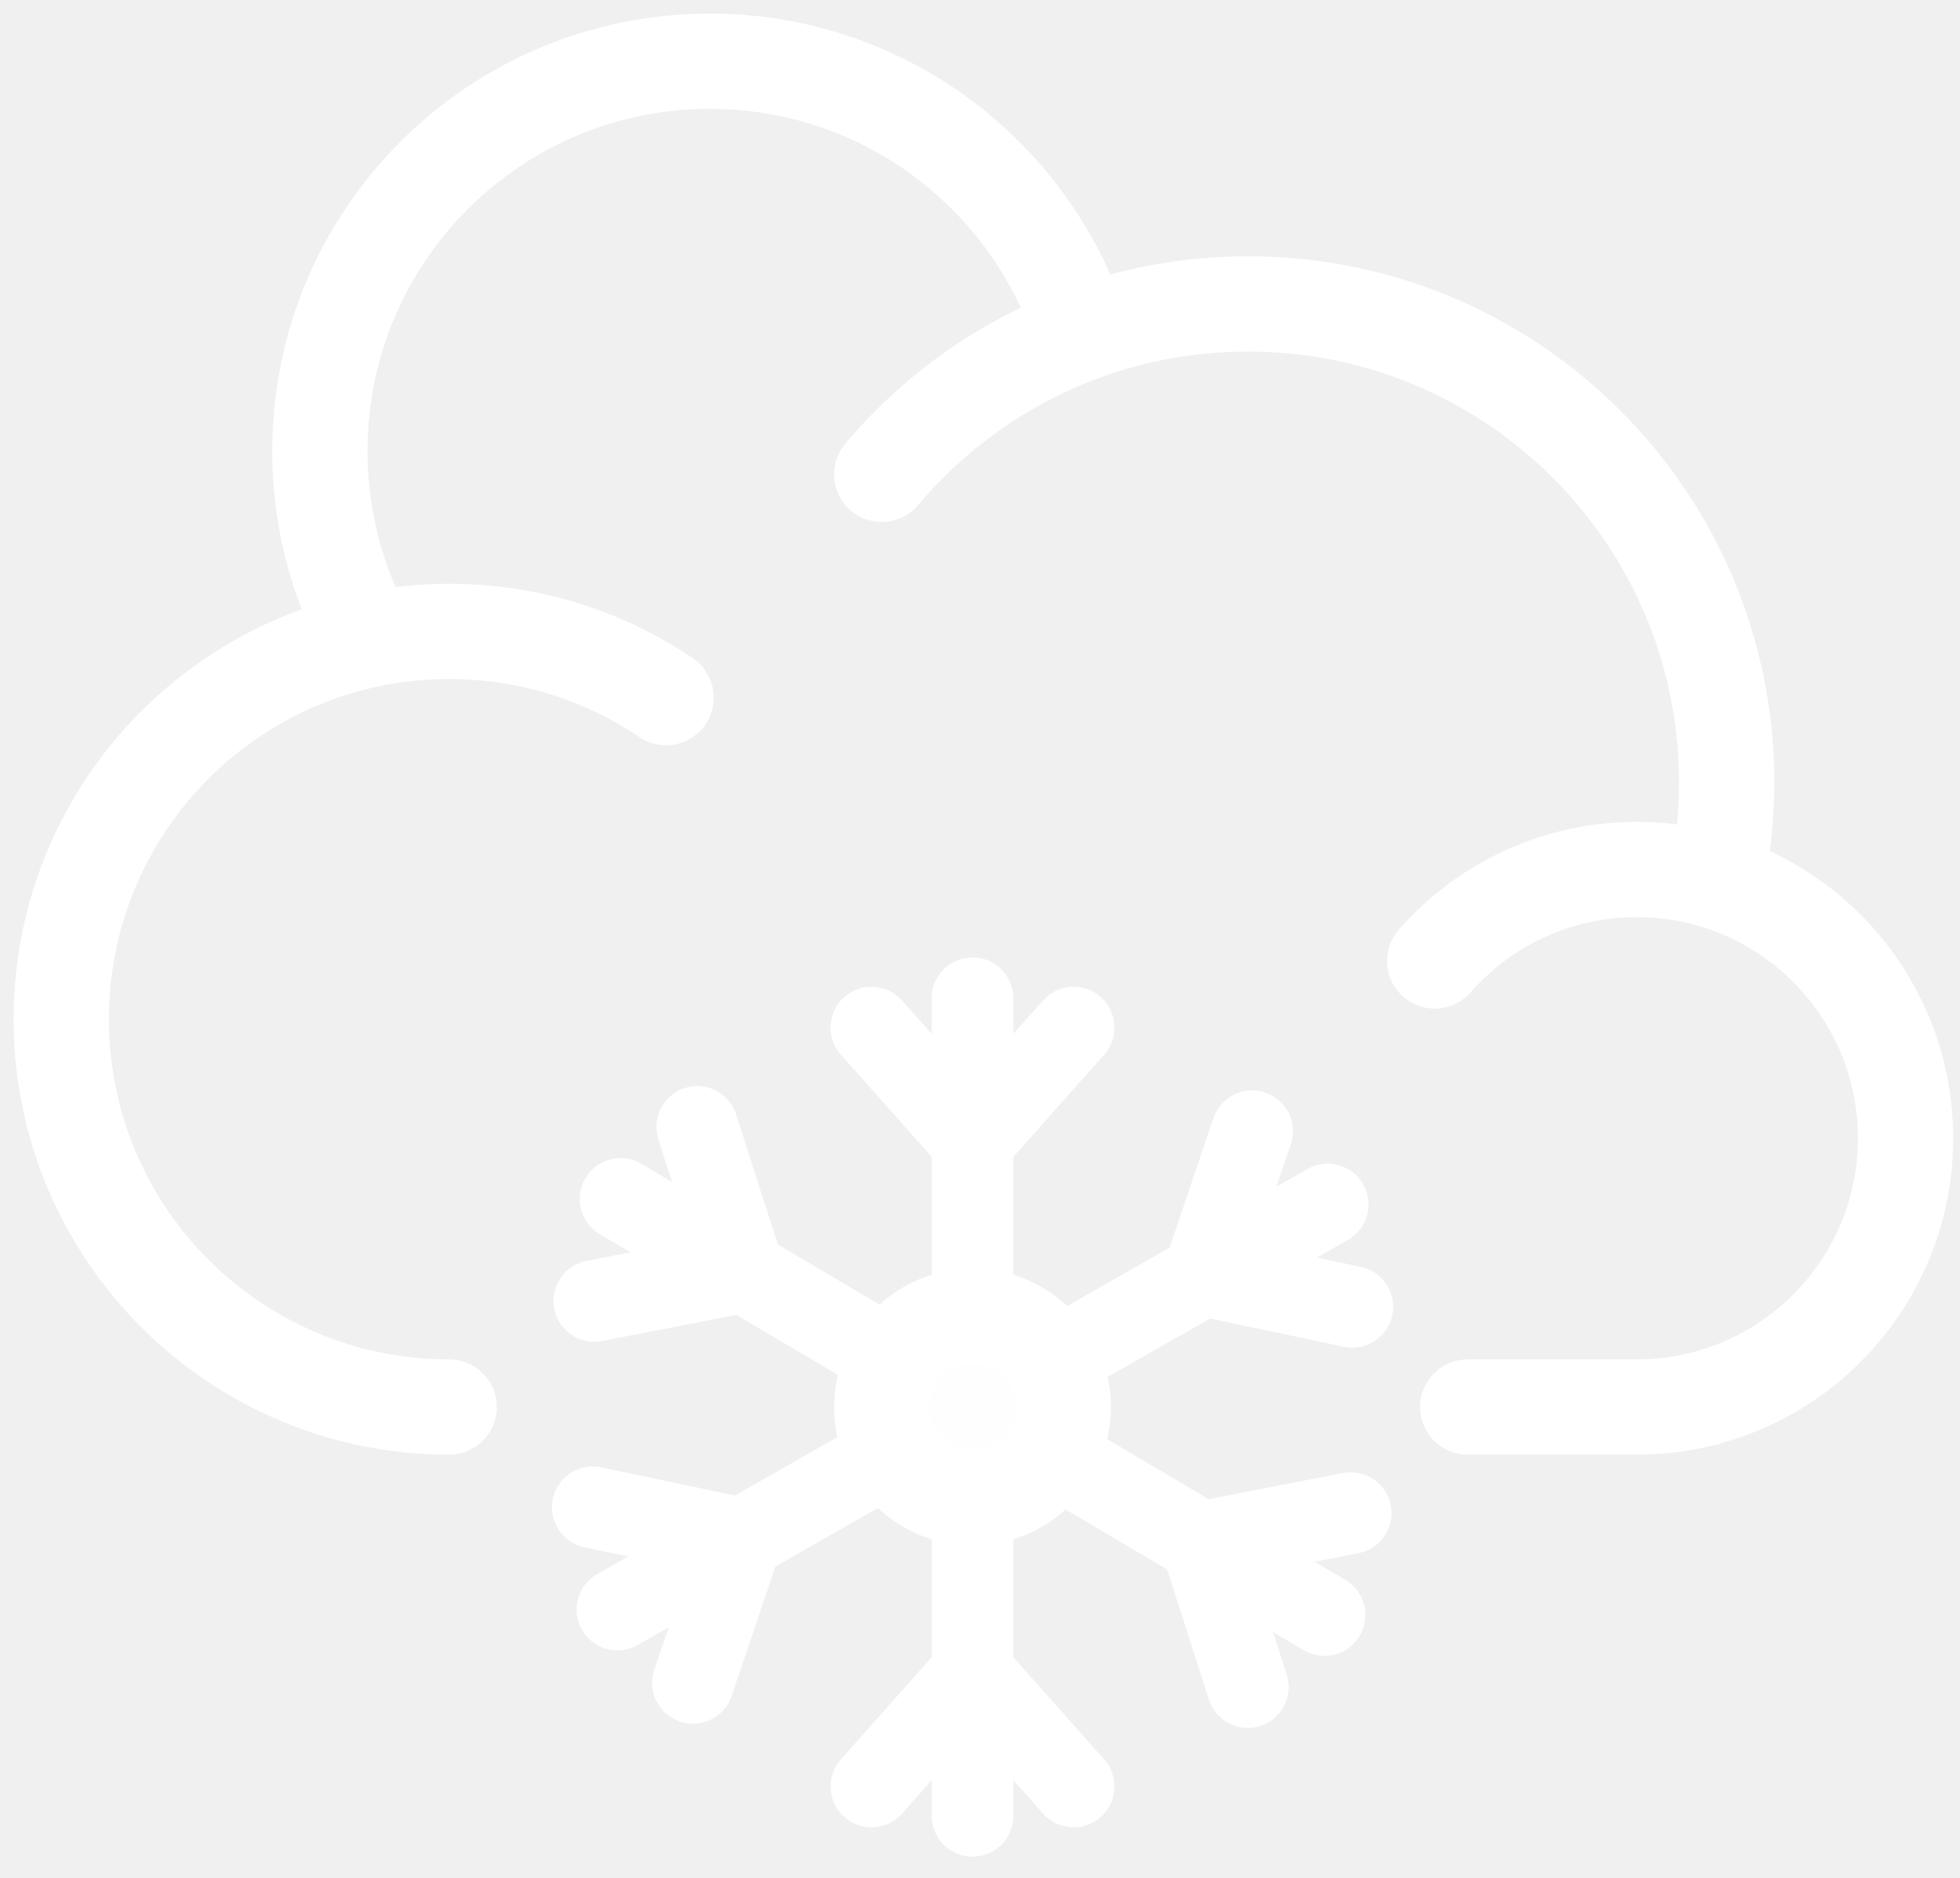
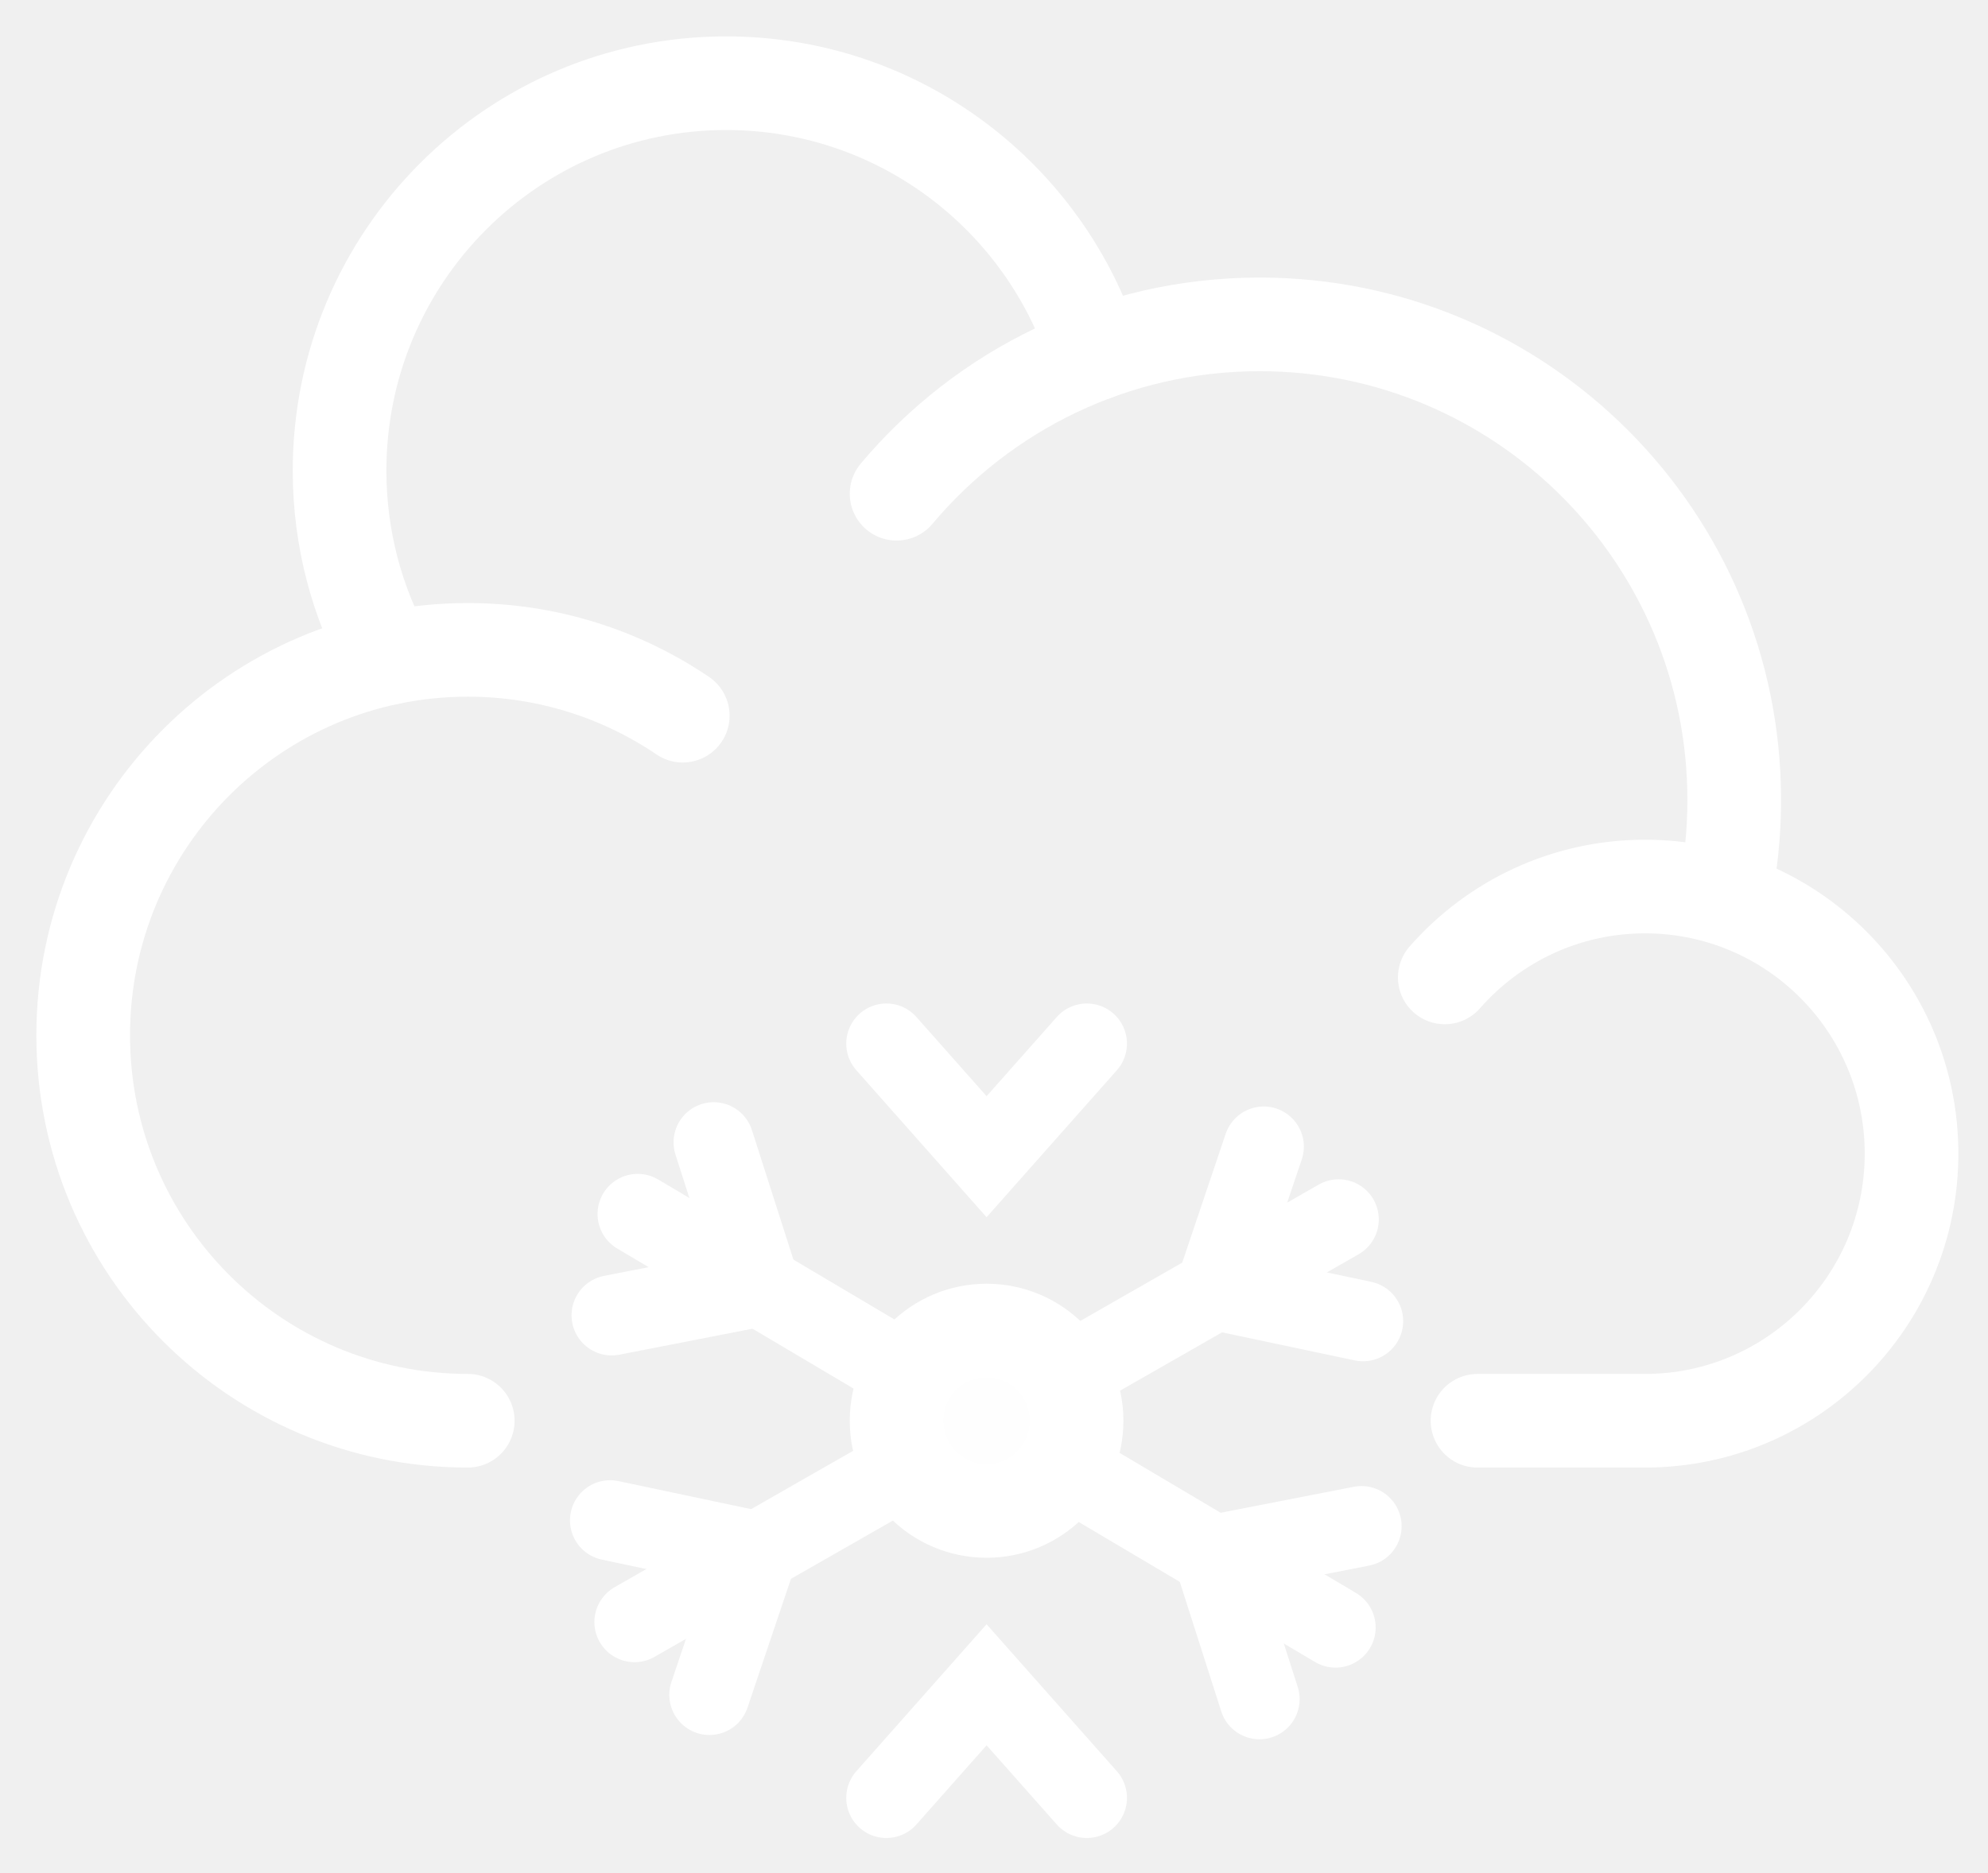
- <svg xmlns="http://www.w3.org/2000/svg" width="72px" height="69px" viewBox="0 0 72 69" version="1.1">
+ <svg xmlns="http://www.w3.org/2000/svg" width="52px" height="49px" viewBox="0 0 52 49" version="1.1">
  <defs />
  <g id="GEICO-Weather-Package" stroke="none" stroke-width="1" fill="none" fill-rule="evenodd">
-     <g id="Desktop-HD" transform="translate(-324, -3071)">
-       <g id="Weather-Icons" transform="translate(322, 1593)">
-         <g id="Snow-Icon" transform="translate(4, 1480)">
-           <path d="M14.5,49.7 C6.63,49.7 0.25,43.319 0.25,35.45 C0.25,27.579 6.63,21.2 14.5,21.2 C17.451,21.2 20.193,22.096 22.468,23.633" id="Stroke-1" stroke="#FFFFFF" stroke-width="3.5" stroke-linecap="round" />
-           <path d="M50.704,33.309 C52.514,31.249 55.168,29.949 58.125,29.949 C63.579,29.949 68,34.371 68,39.824 C68,45.278 63.579,49.699 58.125,49.699 L51.917,49.699" id="Stroke-3" stroke="#FFFFFF" stroke-width="3.5" stroke-linecap="round" />
-           <path d="M11.536,21.508 C10.398,19.454 9.75,17.09 9.75,14.575 C9.75,6.664 16.164,0.25 24.075,0.25 C30.483,0.25 35.907,4.456 37.739,10.258" id="Stroke-5" stroke="#FFFFFF" stroke-width="3.5" stroke-linecap="round" />
-           <path d="M30.391,15.428 C33.616,11.599 38.446,9.167 43.845,9.167 C53.556,9.167 61.429,17.04 61.429,26.751 C61.429,27.965 61.306,29.15 61.072,30.295" id="Stroke-7" stroke="#FFFFFF" stroke-width="3.5" stroke-linecap="round" />
-           <path d="M33.725,64.719 L33.725,34.68" id="Stroke-9" stroke="#FFFFFF" stroke-width="3" stroke-linecap="round" />
-           <polyline id="Stroke-11" stroke="#FFFFFF" stroke-width="3" stroke-linecap="round" points="30.012 63.642 33.725 59.461 37.439 63.642" />
-           <polyline id="Stroke-13" stroke="#FFFFFF" stroke-width="3" stroke-linecap="round" points="37.439 35.757 33.725 39.938 30.012 35.757" />
-           <polyline id="Stroke-15" stroke="#FFFFFF" stroke-width="3" stroke-linecap="round" points="19.775 53.383 25.247 54.536 23.456 59.834" />
-           <polyline id="Stroke-17" stroke="#FFFFFF" stroke-width="3" stroke-linecap="round" points="47.676 46.017 42.204 44.862 43.995 39.565" />
-           <polyline id="Stroke-19" stroke="#FFFFFF" stroke-width="3" stroke-linecap="round" points="43.837 59.992 42.128 54.667 47.617 53.598" />
-           <polyline id="Stroke-21" stroke="#FFFFFF" stroke-width="3" stroke-linecap="round" points="23.613 39.407 25.322 44.732 19.833 45.801" />
-           <path d="M46.655,57.343 L20.796,42.056" id="Stroke-23" stroke="#FFFFFF" stroke-width="3" stroke-linecap="round" />
-           <path d="M20.68,57.142 L46.771,42.257" id="Stroke-25" stroke="#FFFFFF" stroke-width="3" stroke-linecap="round" />
-           <path d="M30.391,49.7 C30.391,47.858 31.884,46.365 33.725,46.365 C35.567,46.365 37.06,47.858 37.06,49.7 C37.06,51.541 35.567,53.034 33.725,53.034 C31.884,53.034 30.391,51.541 30.391,49.7" id="Fill-27" fill="#FEFEFE" />
-           <path d="M30.391,49.7 C30.391,47.858 31.884,46.365 33.725,46.365 C35.567,46.365 37.06,47.858 37.06,49.7 C37.06,51.541 35.567,53.034 33.725,53.034 C31.884,53.034 30.391,51.541 30.391,49.7 Z" id="Stroke-29" stroke="#FFFFFF" stroke-width="3.5" stroke-linecap="round" />
+     <g id="Desktop-HD" transform="translate(-326, -3079)">
+       <g id="Weather-Icons" transform="translate(323, 1610)">
+         <g id="Snow-Icon" transform="translate(5, 1471)">
+           <path d="M10.235,35.172 C4.68,35.172 0.176,30.657 0.176,25.087 C0.176,19.518 4.68,15.003 10.235,15.003 C12.319,15.003 14.254,15.638 15.859,16.725" id="Stroke-1" stroke="#FFFFFF" stroke-width="2.45" stroke-linecap="round" />
+           <path d="M35.791,23.573 C37.069,22.115 38.942,21.195 41.029,21.195 C44.879,21.195 48,24.324 48,28.183 C48,32.043 44.879,35.172 41.029,35.172 L36.647,35.172" id="Stroke-3" stroke="#FFFFFF" stroke-width="2.45" stroke-linecap="round" />
+           <path d="M8.143,15.221 C7.34,13.767 6.882,12.095 6.882,10.315 C6.882,4.716 11.41,0.177 16.994,0.177 C21.517,0.177 25.346,3.154 26.639,7.259" id="Stroke-5" stroke="#FFFFFF" stroke-width="2.45" stroke-linecap="round" />
+           <path d="M21.452,10.918 C23.729,8.209 27.138,6.487 30.949,6.487 C37.804,6.487 43.362,12.059 43.362,18.932 C43.362,19.791 43.275,20.63 43.109,21.44" id="Stroke-7" stroke="#FFFFFF" stroke-width="2.45" stroke-linecap="round" />
+           <polyline id="Stroke-11" stroke="#FFFFFF" stroke-width="2.1" stroke-linecap="round" points="21.185 45.039 23.806 42.08 26.428 45.039" />
+           <polyline id="Stroke-13" stroke="#FFFFFF" stroke-width="2.1" stroke-linecap="round" points="26.428 25.305 23.806 28.264 21.185 25.305" />
+           <polyline id="Stroke-15" stroke="#FFFFFF" stroke-width="2.1" stroke-linecap="round" points="13.959 37.778 17.821 38.595 16.557 42.344" />
+           <polyline id="Stroke-17" stroke="#FFFFFF" stroke-width="2.1" stroke-linecap="round" points="33.653 32.566 29.791 31.749 31.055 28" />
+           <polyline id="Stroke-19" stroke="#FFFFFF" stroke-width="2.1" stroke-linecap="round" points="30.944 42.456 29.738 38.687 33.612 37.931" />
+           <polyline id="Stroke-21" stroke="#FFFFFF" stroke-width="2.1" stroke-linecap="round" points="16.668 27.888 17.875 31.656 14 32.413" />
+           <path d="M32.933,40.581 L14.68,29.763" id="Stroke-23" stroke="#FFFFFF" stroke-width="2.1" stroke-linecap="round" />
+           <path d="M14.597,40.439 L33.015,29.905" id="Stroke-25" stroke="#FFFFFF" stroke-width="2.1" stroke-linecap="round" />
+           <path d="M21.452,35.172 C21.452,33.869 22.506,32.812 23.806,32.812 C25.106,32.812 26.16,33.869 26.16,35.172 C26.16,36.475 25.106,37.532 23.806,37.532 C22.506,37.532 21.452,36.475 21.452,35.172" id="Fill-27" fill="#FEFEFE" />
+           <path d="M21.452,35.172 C21.452,33.869 22.506,32.812 23.806,32.812 C25.106,32.812 26.16,33.869 26.16,35.172 C26.16,36.475 25.106,37.532 23.806,37.532 C22.506,37.532 21.452,36.475 21.452,35.172 Z" id="Stroke-29" stroke="#FFFFFF" stroke-width="2.45" stroke-linecap="round" />
        </g>
      </g>
    </g>
  </g>
</svg>
